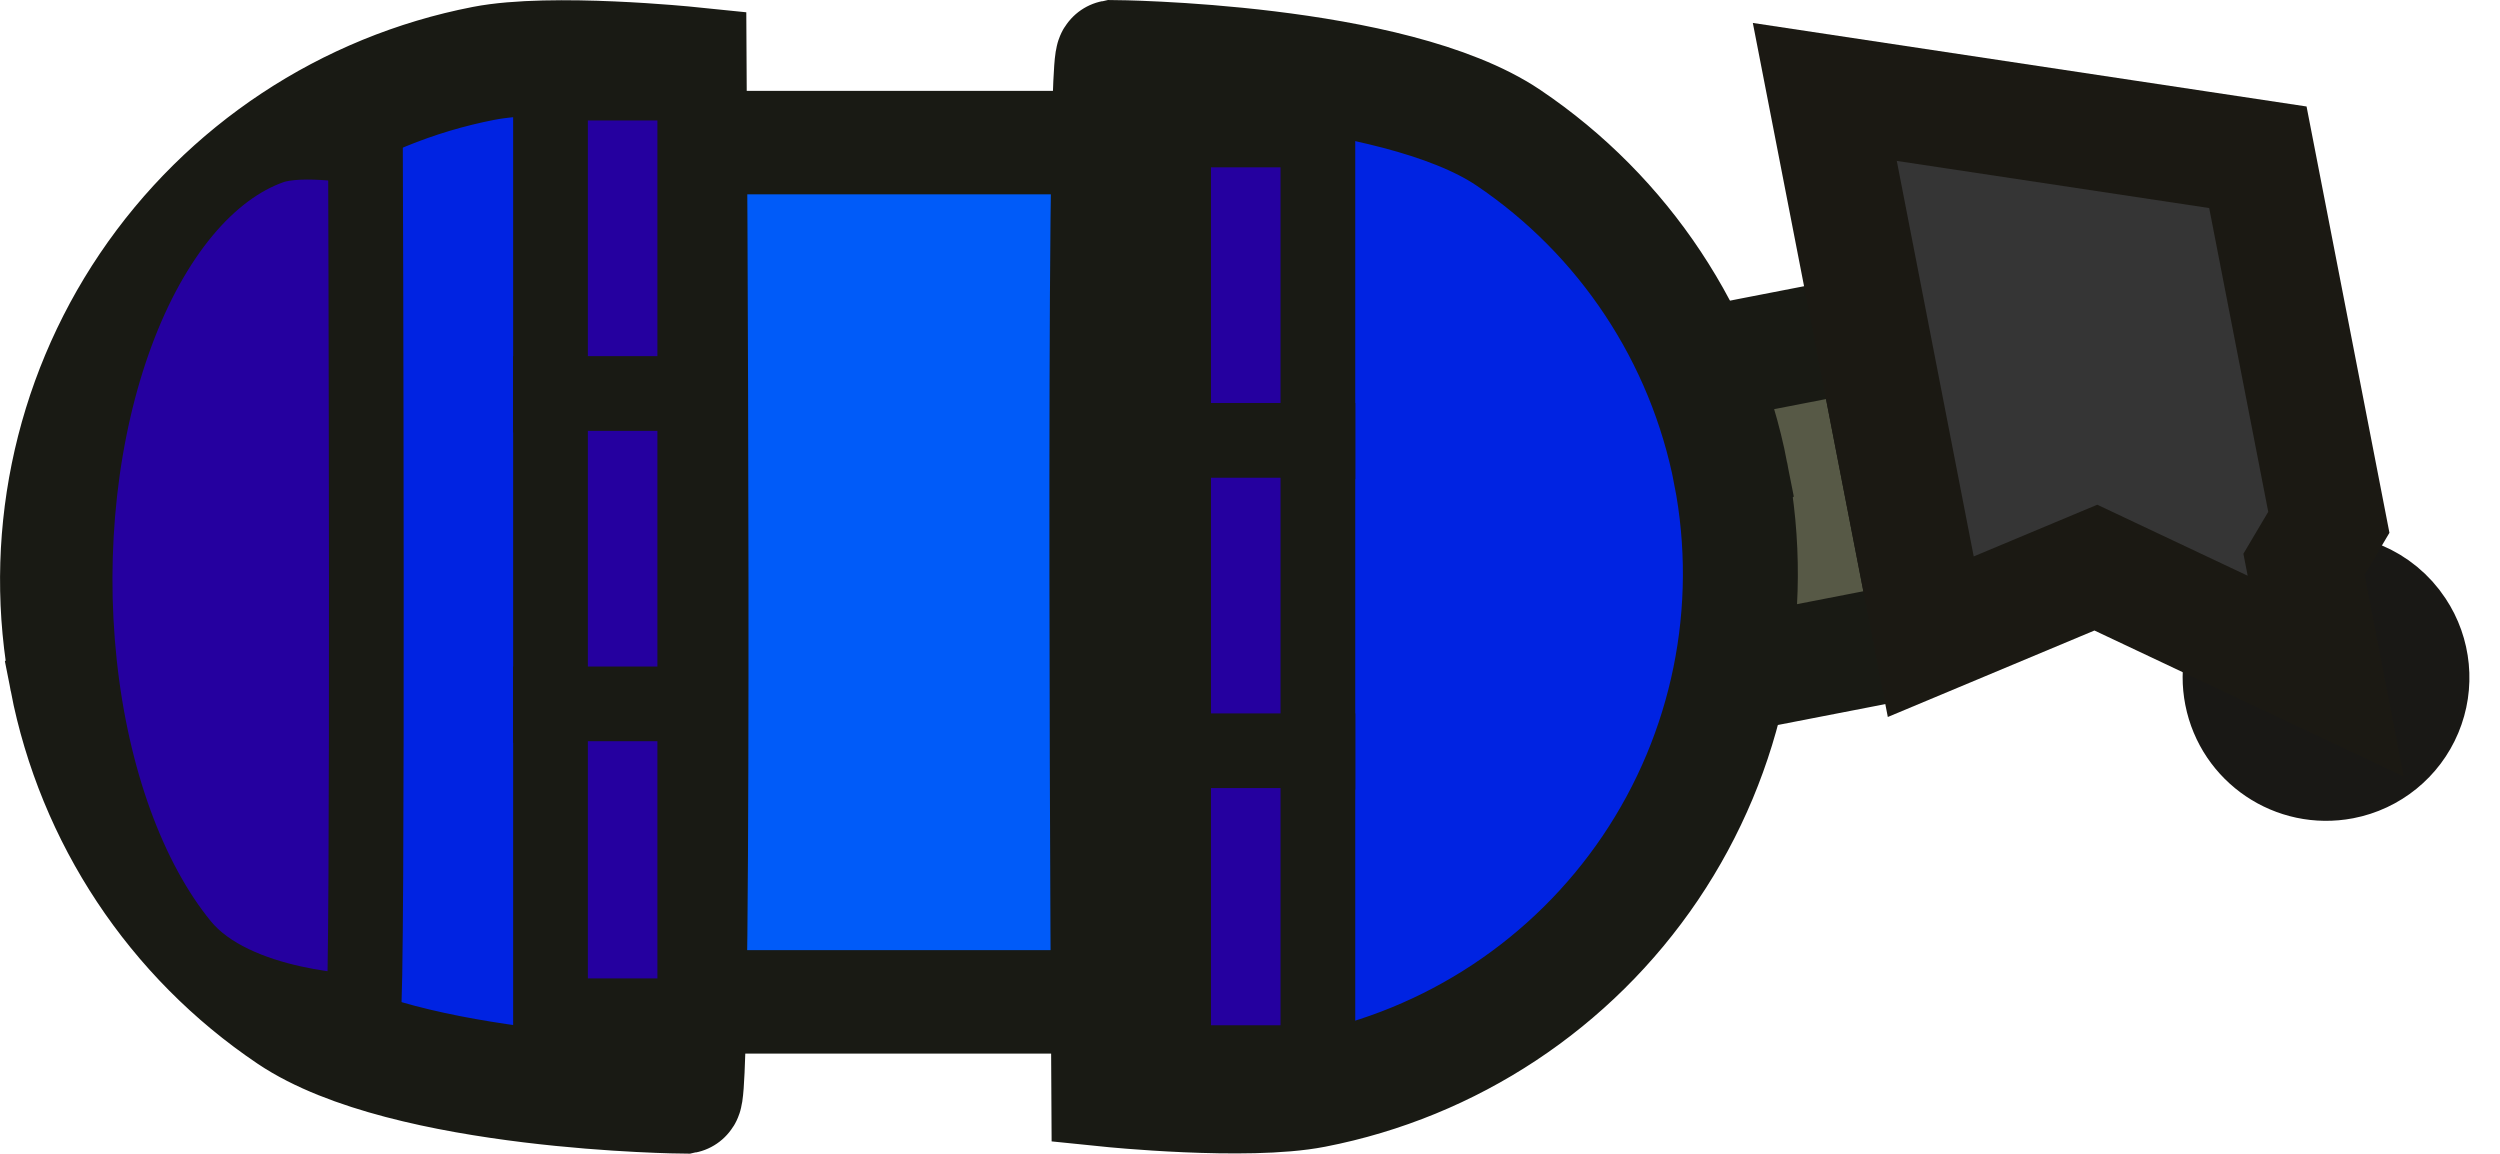
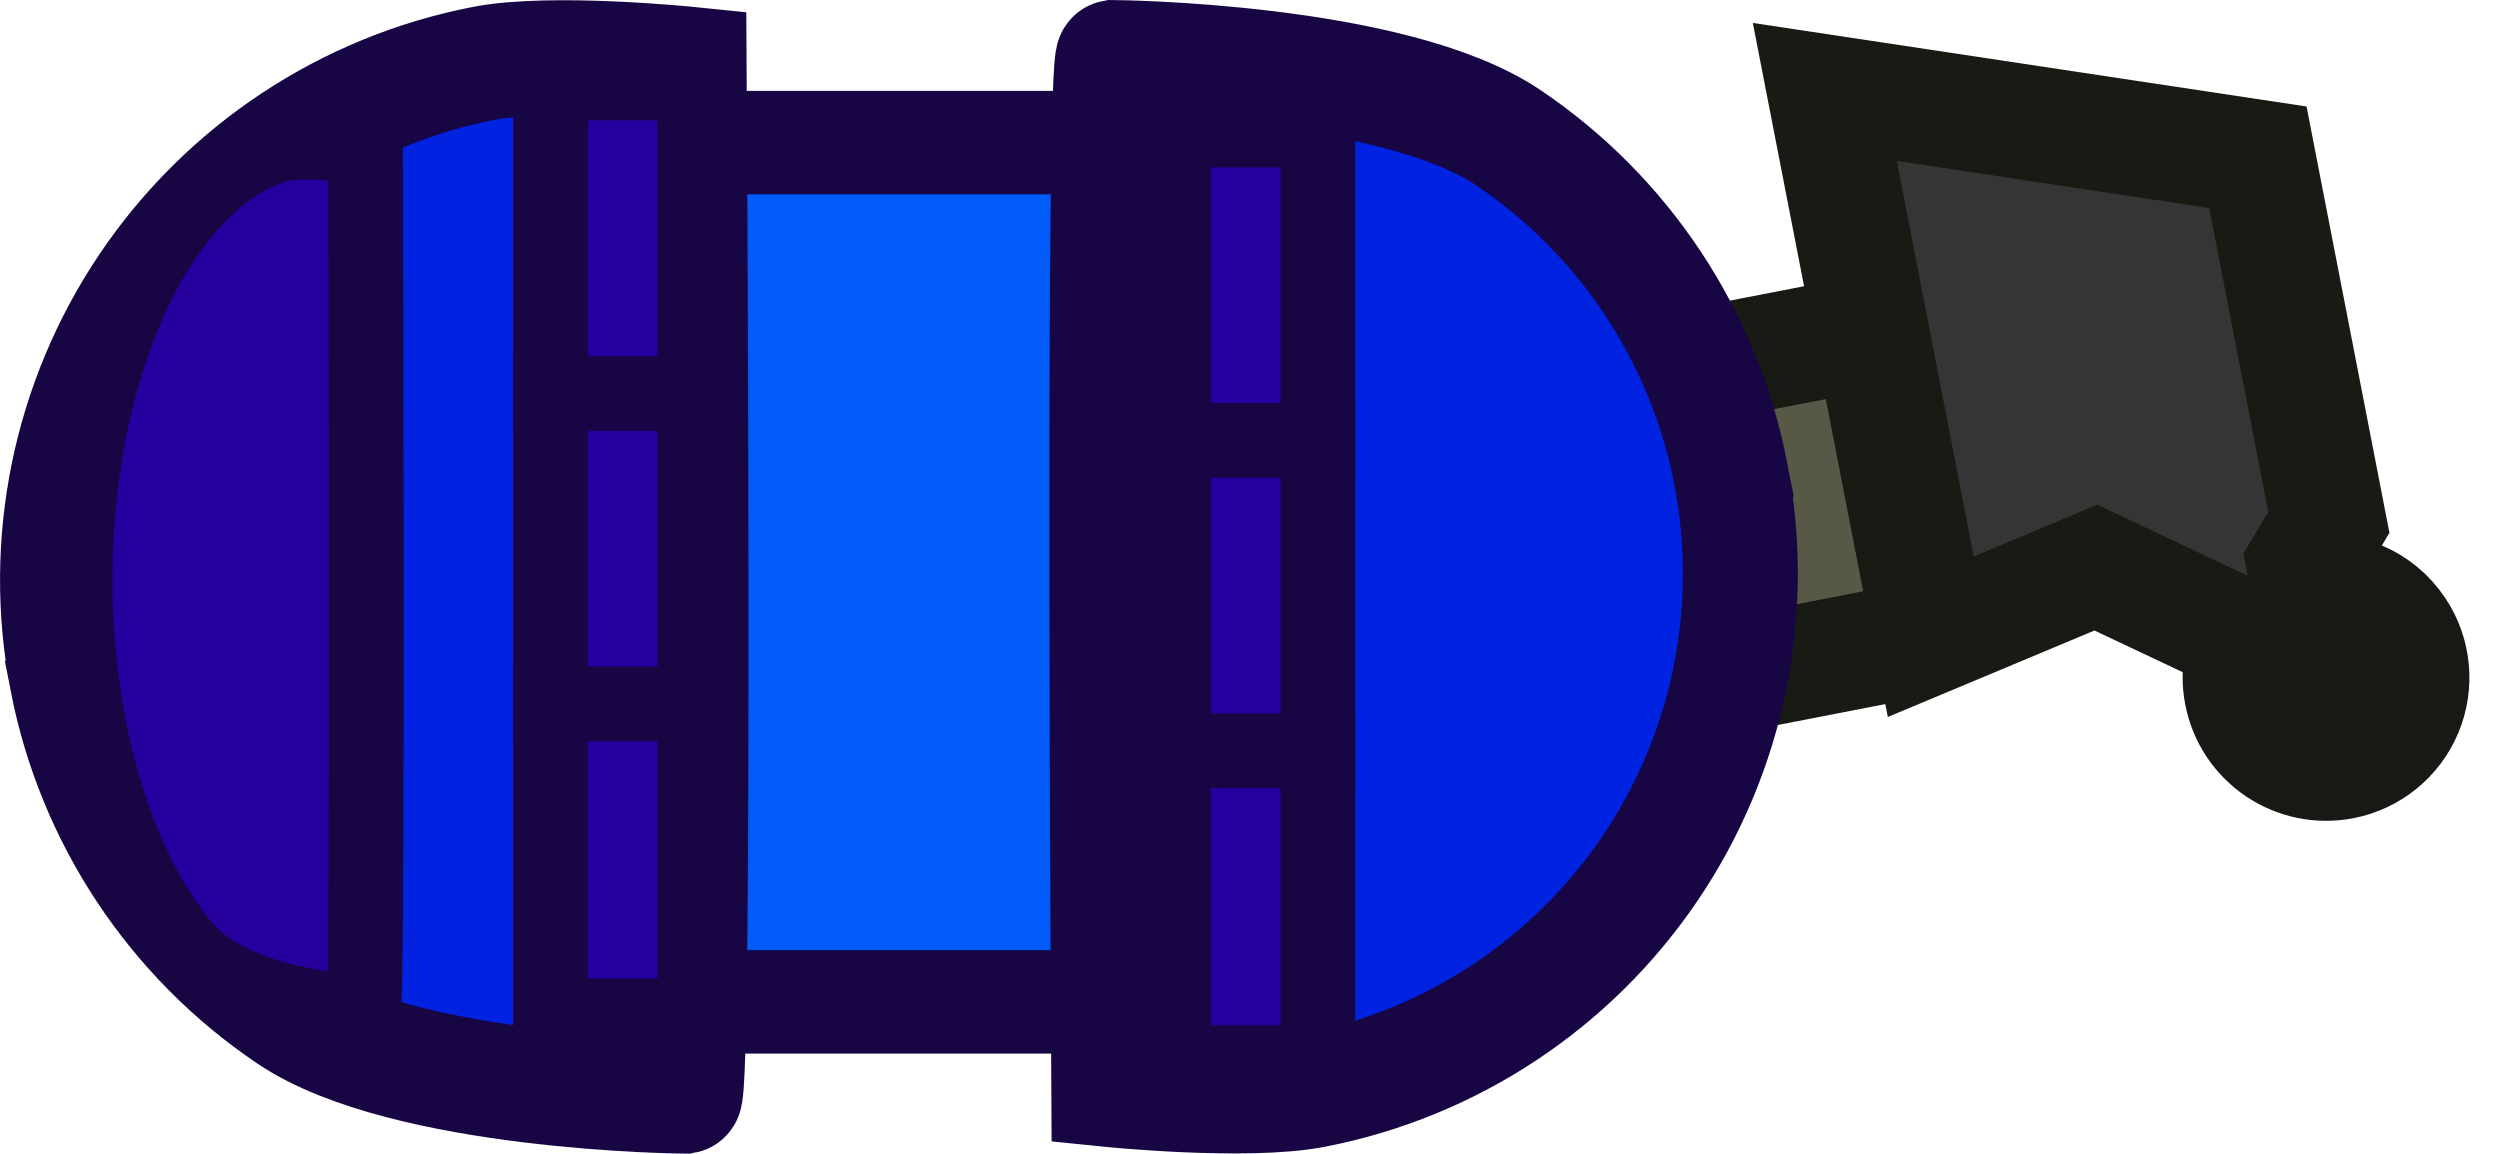
- <svg xmlns="http://www.w3.org/2000/svg" width="39.948" height="18.434" fill="none">
-   <path fill="#575946" stroke="#191a14" stroke-miterlimit="3.994" stroke-width="1.837" d="M29.948 5.526a.23.23 0 0 0-.27-.182l-4.208.818a.23.23 0 0 0-.182.27l.43 2.21.43 2.213a.23.23 0 0 0 .27.181l4.208-.818a.23.23 0 0 0 .181-.269z" />
-   <path fill="#47443c" stroke="#191815" stroke-miterlimit="3.994" stroke-width="1.837" d="M36.905 9.478a1.37 1.37 0 0 0-1.084 1.61 1.375 1.375 0 0 0 1.608 1.085 1.37 1.37 0 0 0 .882-2.105 1.37 1.37 0 0 0-1.406-.59Z" />
-   <path fill="#4e4735" stroke="#1b1913" stroke-linecap="square" stroke-miterlimit="3.994" stroke-width="1.837" d="m37.213 8.346-.397.67.347 1.788L33.49 9.07l-2.638 1.104-.986-5.072-.707-3.633 6.92 1.044z" style="fill:#353535;fill-opacity:1" />
-   <g style="stroke-width:1">
-     <path d="m11.52 53.005 9.175-10.554 19.848 17.254-9.174 10.554Z" style="fill:#005bf9;fill-opacity:1;stroke:#191a14;stroke-width:7.2;stroke-linejoin:bevel;stroke-dasharray:none;stroke-opacity:1;paint-order:markers stroke fill" transform="rotate(49 31.502 20.116)scale(.45921)" />
-     <path stroke="#191a14" stroke-miterlimit="3.994" stroke-width="4" d="M42.476 32.194a18.3 18.3 0 0 0-13.893-1.822c-4.69 1.26-11.119 8.54-11.119 8.54-.197.346 26.993 23.681 26.993 23.681s3.51-3.292 4.712-5.376a18.34 18.34 0 0 0 1.835-13.902 18.3 18.3 0 0 0-8.528-11.12zM9.933 80.607a18.3 18.3 0 0 0 13.893 1.821c4.69-1.26 11.12-8.539 11.12-8.539.196-.346-26.993-23.681-26.993-23.681S4.443 53.5 3.24 55.584a18.34 18.34 0 0 0-1.835 13.902 18.3 18.3 0 0 0 8.528 11.12z" style="fill:#0023e2;fill-opacity:1" transform="rotate(49 31.502 20.116)scale(.45921)" />
-     <path stroke="#191a14" stroke-miterlimit="3.994" stroke-width="4" d="M9.778 79.901c3.291 2.297 6.787 3.64 9.717 3.732 2.93.094 5.907-3.234 5.907-3.234.068-.179-22.647-19.786-22.647-19.786S1.002 62.005.58 63.077.06 65.434.294 66.86s.794 2.963 1.648 4.525 1.986 3.119 3.33 4.58a27.7 27.7 0 0 0 4.506 3.936z" style="fill:#25009f;fill-opacity:1;stroke-width:2.6;stroke-dasharray:none" transform="rotate(49 31.502 20.116)scale(.45921)" />
+ <svg xmlns="http://www.w3.org/2000/svg" width="39.948" height="18.434" fill="none" version="1.1" id="svg32">
+   <defs id="defs36" />
+   <path fill="#575946" stroke="#191a14" stroke-miterlimit="3.994" stroke-width="1.837" d="M29.948 5.526a.23.23 0 0 0-.27-.182l-4.208.818a.23.23 0 0 0-.182.27l.43 2.21.43 2.213a.23.23 0 0 0 .27.181l4.208-.818a.23.23 0 0 0 .181-.269z" id="path2" />
+   <path fill="#47443c" stroke="#191815" stroke-miterlimit="3.994" stroke-width="1.837" d="M36.905 9.478a1.37 1.37 0 0 0-1.084 1.61 1.375 1.375 0 0 0 1.608 1.085 1.37 1.37 0 0 0 .882-2.105 1.37 1.37 0 0 0-1.406-.59Z" id="path4" />
+   <path fill="#4e4735" stroke="#1b1913" stroke-linecap="square" stroke-miterlimit="3.994" stroke-width="1.837" d="m37.213 8.346-.397.67.347 1.788L33.49 9.07l-2.638 1.104-.986-5.072-.707-3.633 6.92 1.044z" style="fill:#353535;fill-opacity:1" id="path6" />
+   <g style="stroke-width:1" id="g14">
+     <path d="m11.52 53.005 9.175-10.554 19.848 17.254-9.174 10.554Z" style="fill:#005bf9;fill-opacity:1;stroke:#170544;stroke-width:7.2;stroke-linejoin:bevel;stroke-dasharray:none;stroke-opacity:1;paint-order:markers stroke fill" transform="rotate(49 31.502 20.116)scale(.45921)" id="path8" />
+     <path stroke="#191a14" stroke-miterlimit="3.994" stroke-width="4" d="M42.476 32.194a18.3 18.3 0 0 0-13.893-1.822c-4.69 1.26-11.119 8.54-11.119 8.54-.197.346 26.993 23.681 26.993 23.681s3.51-3.292 4.712-5.376a18.34 18.34 0 0 0 1.835-13.902 18.3 18.3 0 0 0-8.528-11.12zM9.933 80.607a18.3 18.3 0 0 0 13.893 1.821c4.69-1.26 11.12-8.539 11.12-8.539.196-.346-26.993-23.681-26.993-23.681S4.443 53.5 3.24 55.584a18.34 18.34 0 0 0-1.835 13.902 18.3 18.3 0 0 0 8.528 11.12z" style="fill:#0023e2;fill-opacity:1;stroke:#170544;stroke-opacity:1" transform="rotate(49 31.502 20.116)scale(.45921)" id="path10" />
+     <path stroke="#191a14" stroke-miterlimit="3.994" stroke-width="4" d="M9.778 79.901c3.291 2.297 6.787 3.64 9.717 3.732 2.93.094 5.907-3.234 5.907-3.234.068-.179-22.647-19.786-22.647-19.786S1.002 62.005.58 63.077.06 65.434.294 66.86s.794 2.963 1.648 4.525 1.986 3.119 3.33 4.58a27.7 27.7 0 0 0 4.506 3.936z" style="fill:#25009f;fill-opacity:1;stroke-width:2.6;stroke-dasharray:none;stroke:#170544;stroke-opacity:1" transform="rotate(49 31.502 20.116)scale(.45921)" id="path12" />
  </g>
-   <g style="fill:#25009f;fill-opacity:1;stroke:#191a14;stroke-opacity:1">
-     <path d="M14.275 51.992h10.854v5.02H14.275z" style="fill:#25009f;fill-opacity:1;stroke:#191a14;stroke-width:2.6;stroke-dasharray:none;stroke-opacity:1;paint-order:markers fill stroke" transform="rotate(90 24.706 20.228)scale(.45921)" />
-     <path d="M25.075 51.992h10.854v5.02H25.075z" style="fill:#25009f;fill-opacity:1;stroke:#191a14;stroke-width:2.6;stroke-dasharray:none;stroke-opacity:1;paint-order:markers fill stroke" transform="rotate(90 24.706 20.228)scale(.45921)" />
-     <path d="M35.875 51.992h10.854v5.02H35.875z" style="fill:#25009f;fill-opacity:1;stroke:#191a14;stroke-width:2.6;stroke-dasharray:none;stroke-opacity:1;paint-order:markers fill stroke" transform="rotate(90 24.706 20.228)scale(.45921)" />
+   <g style="fill:#25009f;fill-opacity:1;stroke:#191a14;stroke-opacity:1" id="g22">
+     <path d="M14.275 51.992h10.854v5.02H14.275z" style="fill:#25009f;fill-opacity:1;stroke:#170544;stroke-width:2.6;stroke-dasharray:none;stroke-opacity:1;paint-order:markers fill stroke" transform="rotate(90 24.706 20.228)scale(.45921)" id="path16" />
+     <path d="M25.075 51.992h10.854v5.02H25.075z" style="fill:#25009f;fill-opacity:1;stroke:#170544;stroke-width:2.6;stroke-dasharray:none;stroke-opacity:1;paint-order:markers fill stroke" transform="rotate(90 24.706 20.228)scale(.45921)" id="path18" />
+     <path d="M35.875 51.992h10.854v5.02H35.875z" style="fill:#25009f;fill-opacity:1;stroke:#170544;stroke-width:2.6;stroke-dasharray:none;stroke-opacity:1;paint-order:markers fill stroke" transform="rotate(90 24.706 20.228)scale(.45921)" id="path20" />
  </g>
-   <g style="fill:#25009f;fill-opacity:1;stroke:#191a14;stroke-opacity:1">
-     <path d="M14.275 51.992h10.854v5.02H14.275z" style="fill:#25009f;fill-opacity:1;stroke:#191a14;stroke-width:2.6;stroke-dasharray:none;stroke-opacity:1;paint-order:markers fill stroke" transform="rotate(90 20.102 14.875)scale(.45921)" />
-     <path d="M25.075 51.992h10.854v5.02H25.075z" style="fill:#25009f;fill-opacity:1;stroke:#191a14;stroke-width:2.6;stroke-dasharray:none;stroke-opacity:1;paint-order:markers fill stroke" transform="rotate(90 20.102 14.875)scale(.45921)" />
-     <path d="M35.875 51.992h10.854v5.02H35.875z" style="fill:#25009f;fill-opacity:1;stroke:#191a14;stroke-width:2.6;stroke-dasharray:none;stroke-opacity:1;paint-order:markers fill stroke" transform="rotate(90 20.102 14.875)scale(.45921)" />
+   <g style="fill:#25009f;fill-opacity:1;stroke:#191a14;stroke-opacity:1" id="g30">
+     <path d="M14.275 51.992h10.854v5.02H14.275z" style="fill:#25009f;fill-opacity:1;stroke:#170544;stroke-width:2.6;stroke-dasharray:none;stroke-opacity:1;paint-order:markers fill stroke" transform="rotate(90 20.102 14.875)scale(.45921)" id="path24" />
+     <path d="M25.075 51.992h10.854v5.02H25.075z" style="fill:#25009f;fill-opacity:1;stroke:#170544;stroke-width:2.6;stroke-dasharray:none;stroke-opacity:1;paint-order:markers fill stroke" transform="rotate(90 20.102 14.875)scale(.45921)" id="path26" />
+     <path d="M35.875 51.992h10.854v5.02H35.875z" style="fill:#25009f;fill-opacity:1;stroke:#170544;stroke-width:2.6;stroke-dasharray:none;stroke-opacity:1;paint-order:markers fill stroke" transform="rotate(90 20.102 14.875)scale(.45921)" id="path28" />
  </g>
</svg>
